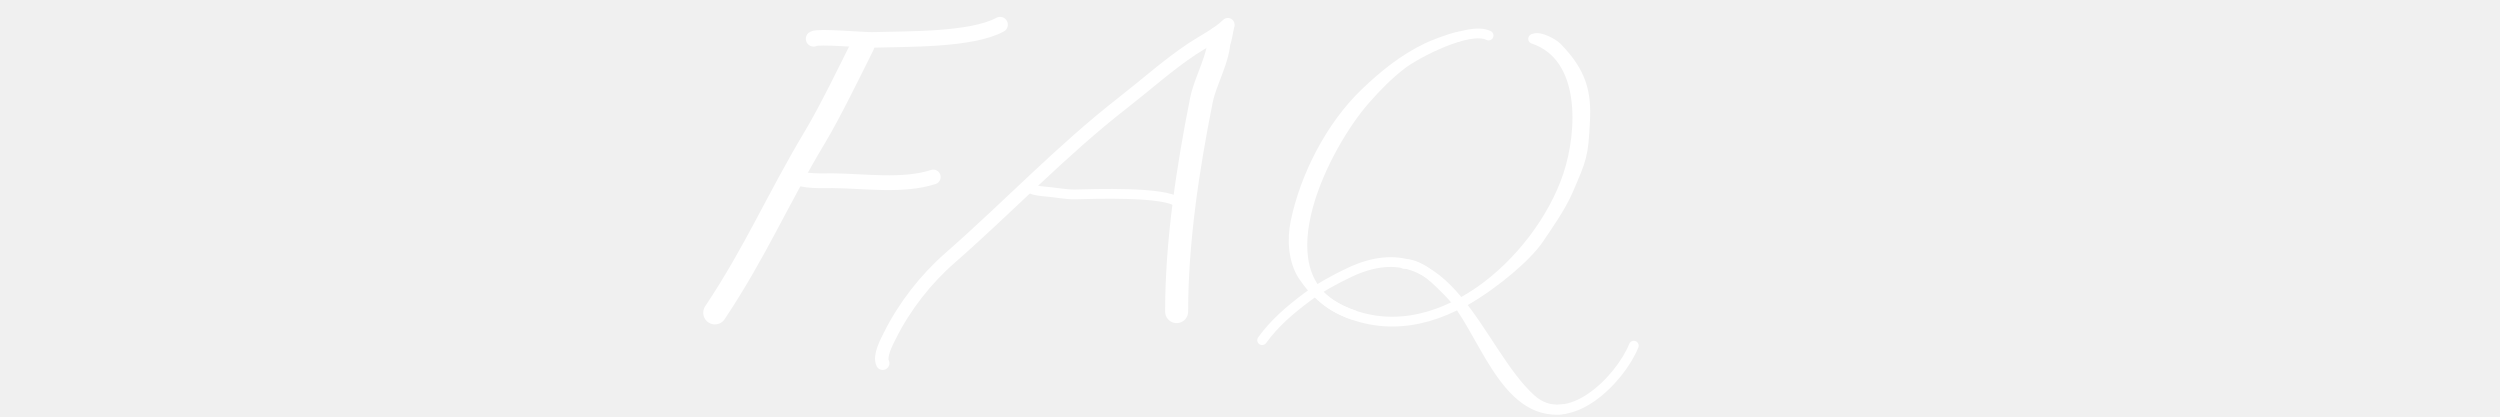
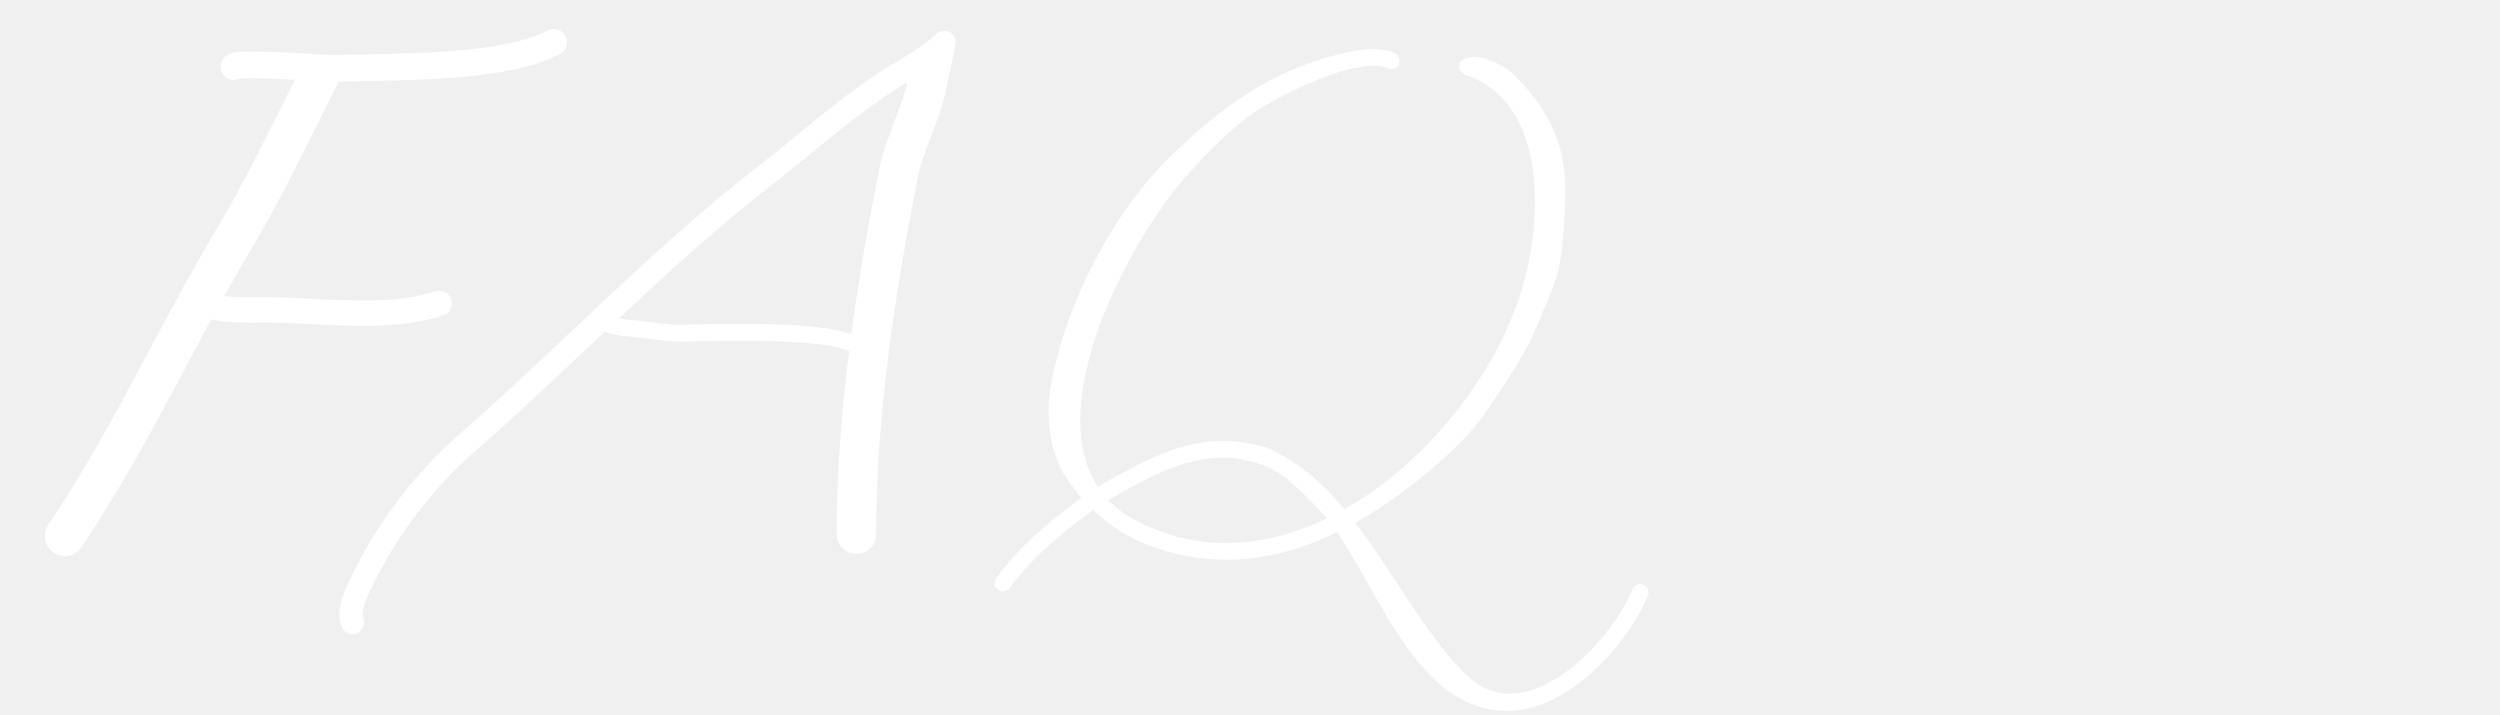
- <svg xmlns="http://www.w3.org/2000/svg" xmlns:ns1="http://vectornator.io" height="100%" stroke-miterlimit="10" style="fill-rule:nonzero;clip-rule:evenodd;stroke-linecap:round;stroke-linejoin:round;" version="1.1" viewBox="0 0 2400 400" width="100%" xml:space="preserve">
-   <g id="Layer-2" ns1:layerName="Layer 2" transform="translate(500,-230)">
+ <svg xmlns="http://www.w3.org/2000/svg" xmlns:ns1="http://vectornator.io" height="100%" stroke-miterlimit="10" style="fill-rule:nonzero;clip-rule:evenodd;stroke-linecap:round;stroke-linejoin:round;" version="1.1" viewBox="0 0 1400 400" width="100%" xml:space="preserve">
+   <g id="Layer-2" ns1:layerName="Layer 2" transform="translate(-150,-230)">
    <path d="M186.315 530.216C225.765 471.041 246.439 421.443 282.684 361.034C296.672 337.721 316.419 297.134 328.371 273.231" fill="none" opacity="1" stroke="#ffffff" stroke-linecap="round" stroke-linejoin="round" stroke-width="22.414" />
    <path d="M281.041 267.261C284.871 264.43 329.506 268.551 337.47 268.304C370.336 267.286 432.177 268.715 460.071 253.671" fill="none" opacity="1" stroke="#ffffff" stroke-linecap="round" stroke-linejoin="round" stroke-width="14.932" />
    <path d="M263.275 398.908C268.925 404.645 291.438 403.419 299.036 403.477C329.351 403.709 366.746 409.41 395.953 399.922" fill="none" opacity="1" stroke="#ffffff" stroke-linecap="round" stroke-linejoin="round" stroke-width="14.166" />
    <path d="M347.402 578.681C343.906 571.688 351.368 558.067 354.536 551.732C368.345 524.114 388.596 498.102 412 477.624C467.839 428.765 519.109 374.458 578.05 328.615C599.927 311.599 621.18 292.463 644.232 277.096C655.198 269.785 669.809 262.615 678.71 253.714" fill="none" opacity="1" stroke="#ffffff" stroke-linecap="round" stroke-linejoin="round" stroke-width="12.936" />
    <path d="M670.388 266.395C670.388 285.864 657.159 307.178 653.347 326.237C640.362 391.163 629.569 462.224 629.569 529.143" fill="none" opacity="1" stroke="#ffffff" stroke-linecap="round" stroke-linejoin="round" stroke-width="22.098" />
    <path d="M681.788 254.546C680.774 256.574 679.864 260.141 679.409 262.415C679.122 263.853 678.128 268.09 678.128 266.624C678.128 265.49 680.553 254.363 681.605 254.363C681.885 254.363 681.297 257.859 681.239 258.206C680.405 263.212 677.762 273.029 677.762 273.029C677.762 273.029 677.986 271.318 678.128 270.467C678.38 268.956 681.425 254.363 682.337 254.363C682.728 254.363 681.49 259.511 681.422 259.853C680.669 263.618 680.011 268.898 678.311 272.297" fill="none" opacity="1" stroke="#ffffff" stroke-linecap="round" stroke-linejoin="round" stroke-width="5.119" />
    <path d="M488.368 410.3C487.647 410.078 491.399 411.992 492.85 412.319C496.109 413.055 499.335 413.6 502.723 413.83C512.569 414.5 522.598 416.849 532.492 416.624C548.928 416.249 619.422 413.677 630.662 424.416" fill="none" opacity="1" stroke="#ffffff" stroke-linecap="round" stroke-linejoin="round" stroke-width="9.377" />
    <path d="M929.055 264.101C910.333 254.74 859.643 281.208 845.808 291.85C832.426 302.144 821.86 313.037 810.723 325.659C772.749 368.696 710.526 489.1 785.525 526.6C876.823 572.249 977.761 480.635 1005.28 398.062C1019.08 356.685 1023.01 284.363 971.795 267.291" fill="none" opacity="1" stroke="#ffffff" stroke-linecap="round" stroke-linejoin="round" stroke-width="9.377" />
    <path d="M711.654 556.558C723.814 539.842 738.309 527.588 754.603 515.369C767.186 505.935 781.267 498.274 795.383 491.584C890.576 446.471 918.291 566.031 969.497 612.744C1005.19 645.304 1055.36 594.282 1068.46 561.849" fill="none" opacity="1" stroke="#ffffff" stroke-linecap="round" stroke-linejoin="round" stroke-width="9.377" />
    <path d="M900.572 265.078C889.748 267.347 874.063 273.861 870.077 275.777C847.419 286.668 828.708 301.724 810.526 319.145C777.358 350.926 752.733 399.137 743.661 443.208C740.244 459.811 741.342 480.34 750.951 494.929C761.668 511.202 778.079 525.623 799.082 532.32" fill="none" opacity="1" stroke="#ffffff" stroke-linecap="round" stroke-linejoin="round" stroke-width="9.377" />
    <path d="M973.146 266.796C978.448 264.873 990.975 271.505 994.642 275.228C1018.53 299.48 1023.06 318.993 1021.68 346.094C1019.96 380.073 1018.79 381.88 1005.24 413.257C998.398 429.11 985.11 447.85 977.164 459.61C966.168 475.886 935.755 502.099 906.614 518.801" fill="none" opacity="1" stroke="#ffffff" stroke-linecap="round" stroke-linejoin="round" stroke-width="9.377" />
    <path d="M847.758 483.285C865.069 483.285 880.573 500.611 891.214 511.251C923.196 543.233 943.06 630.647 1000.93 622.902" fill="none" opacity="1" stroke="#ffffff" stroke-linecap="round" stroke-linejoin="round" stroke-width="9.377" />
  </g>
</svg>
